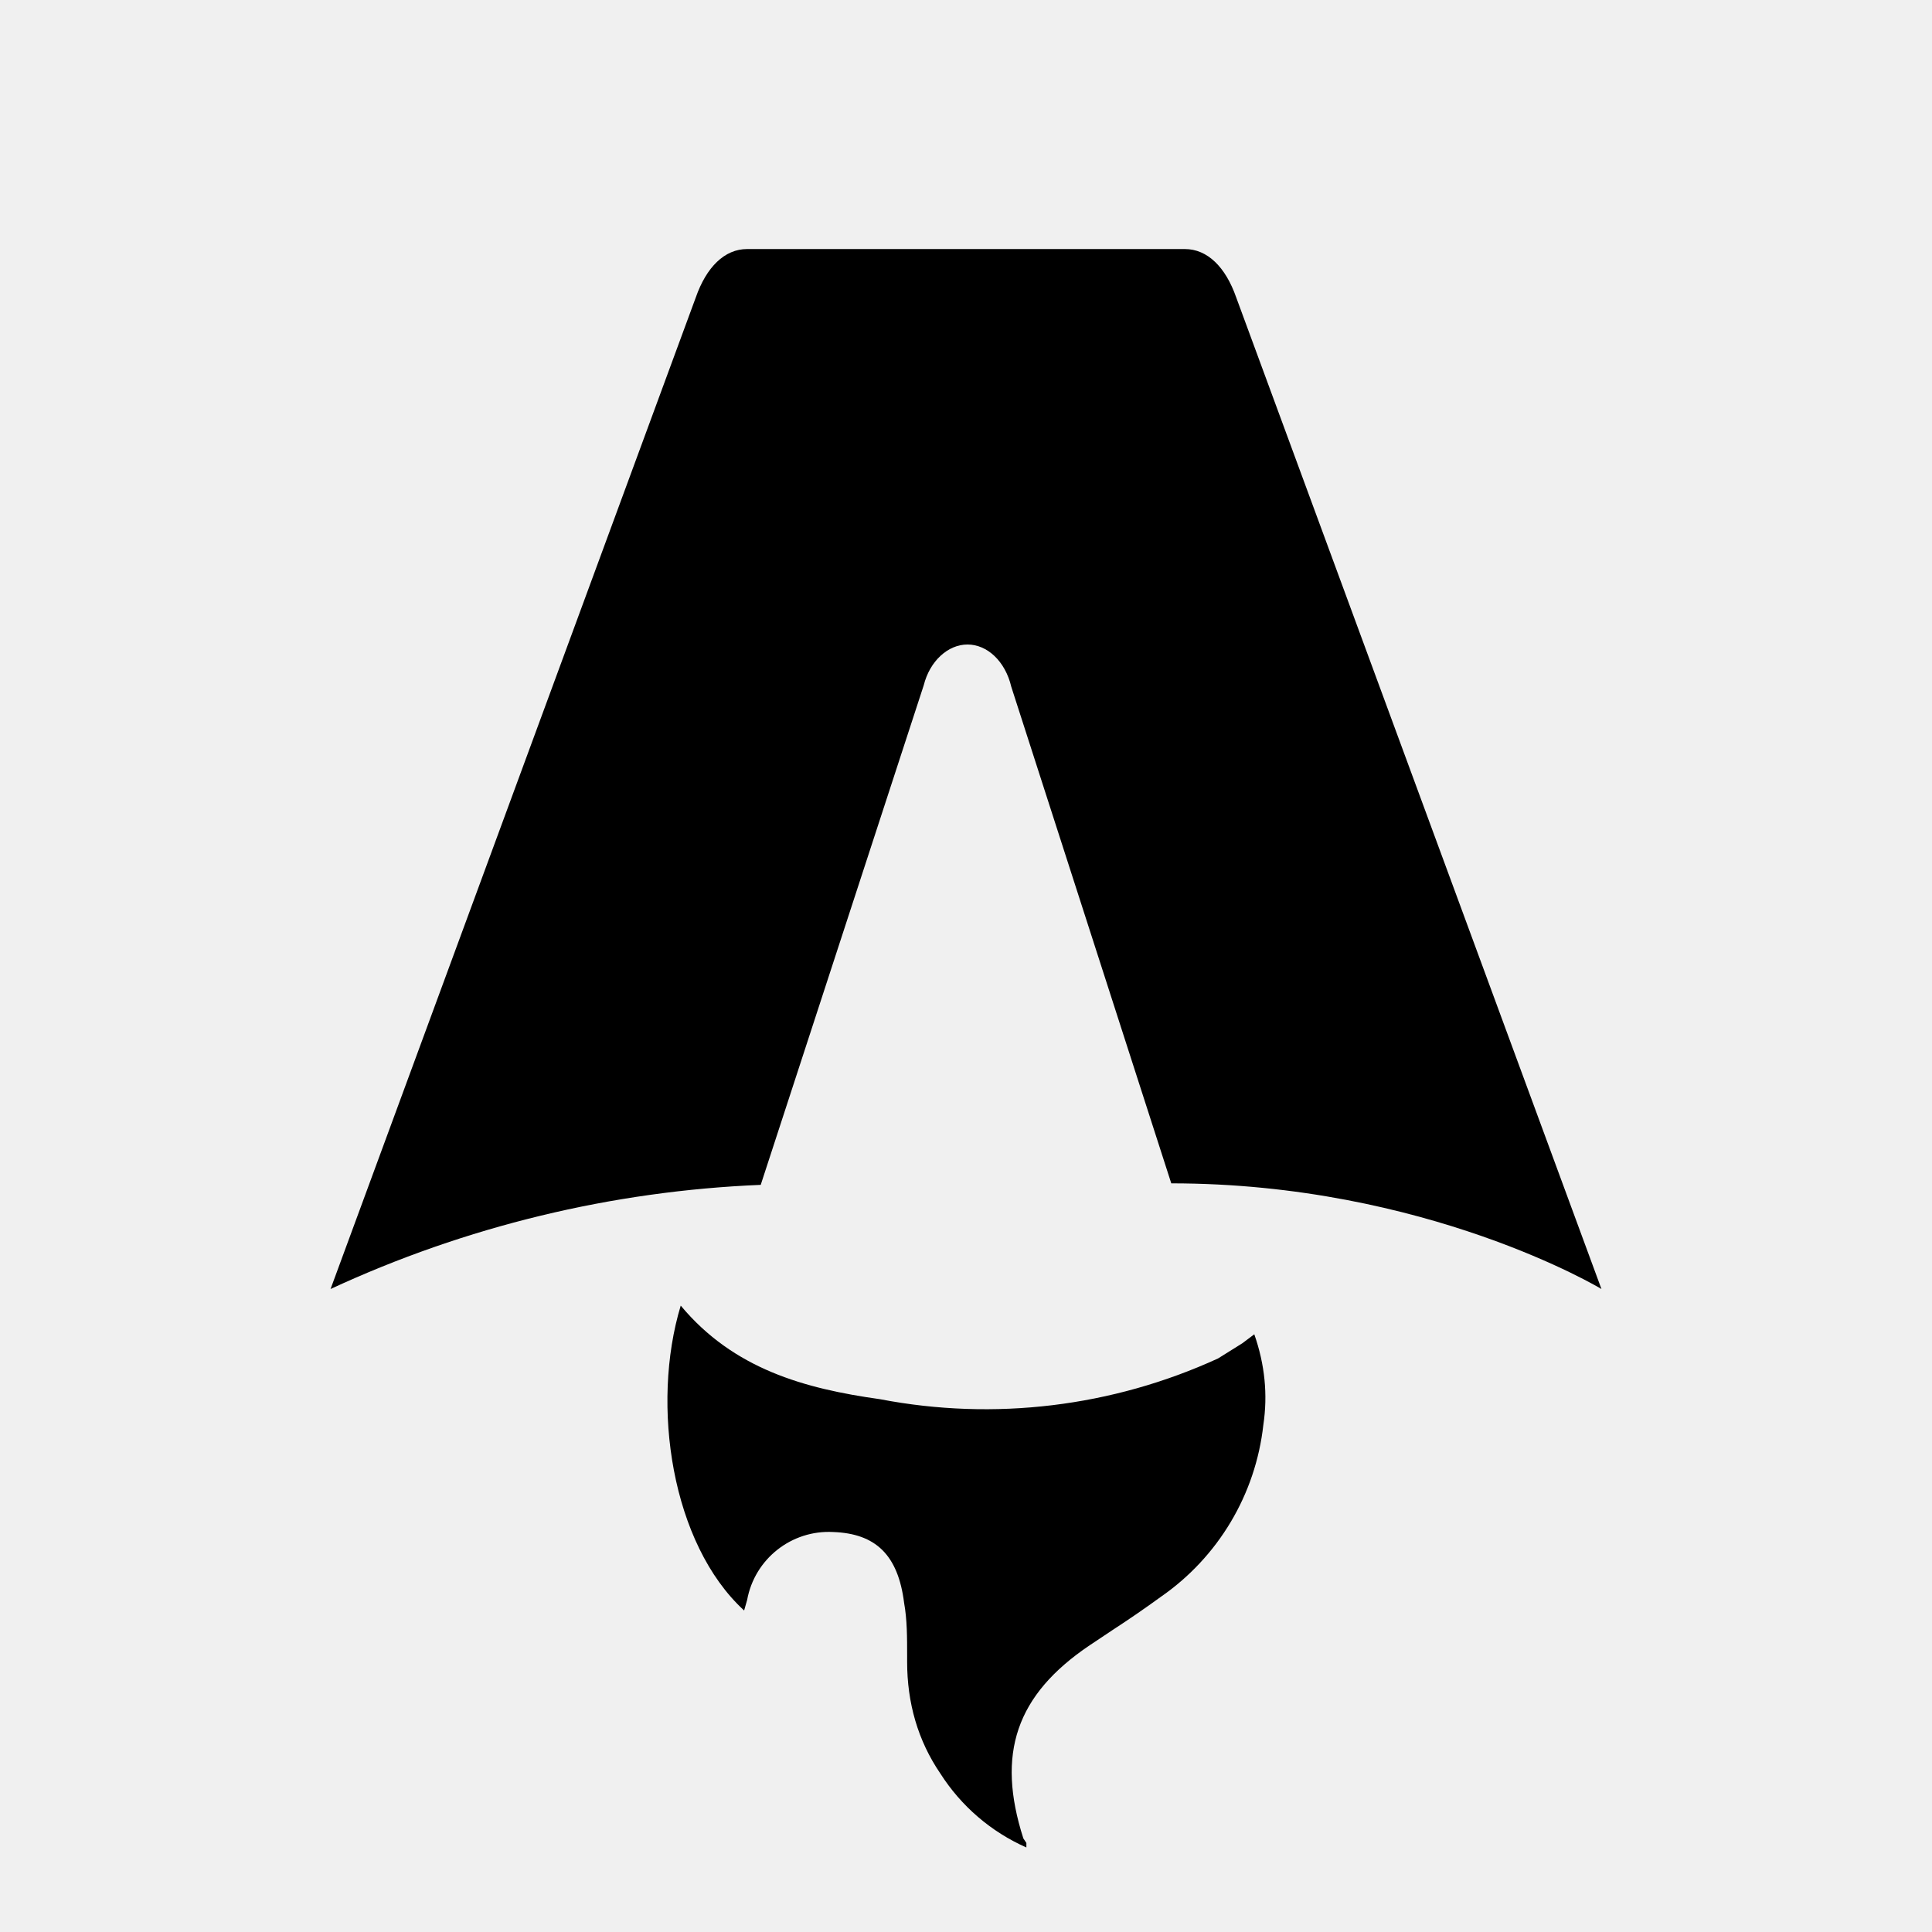
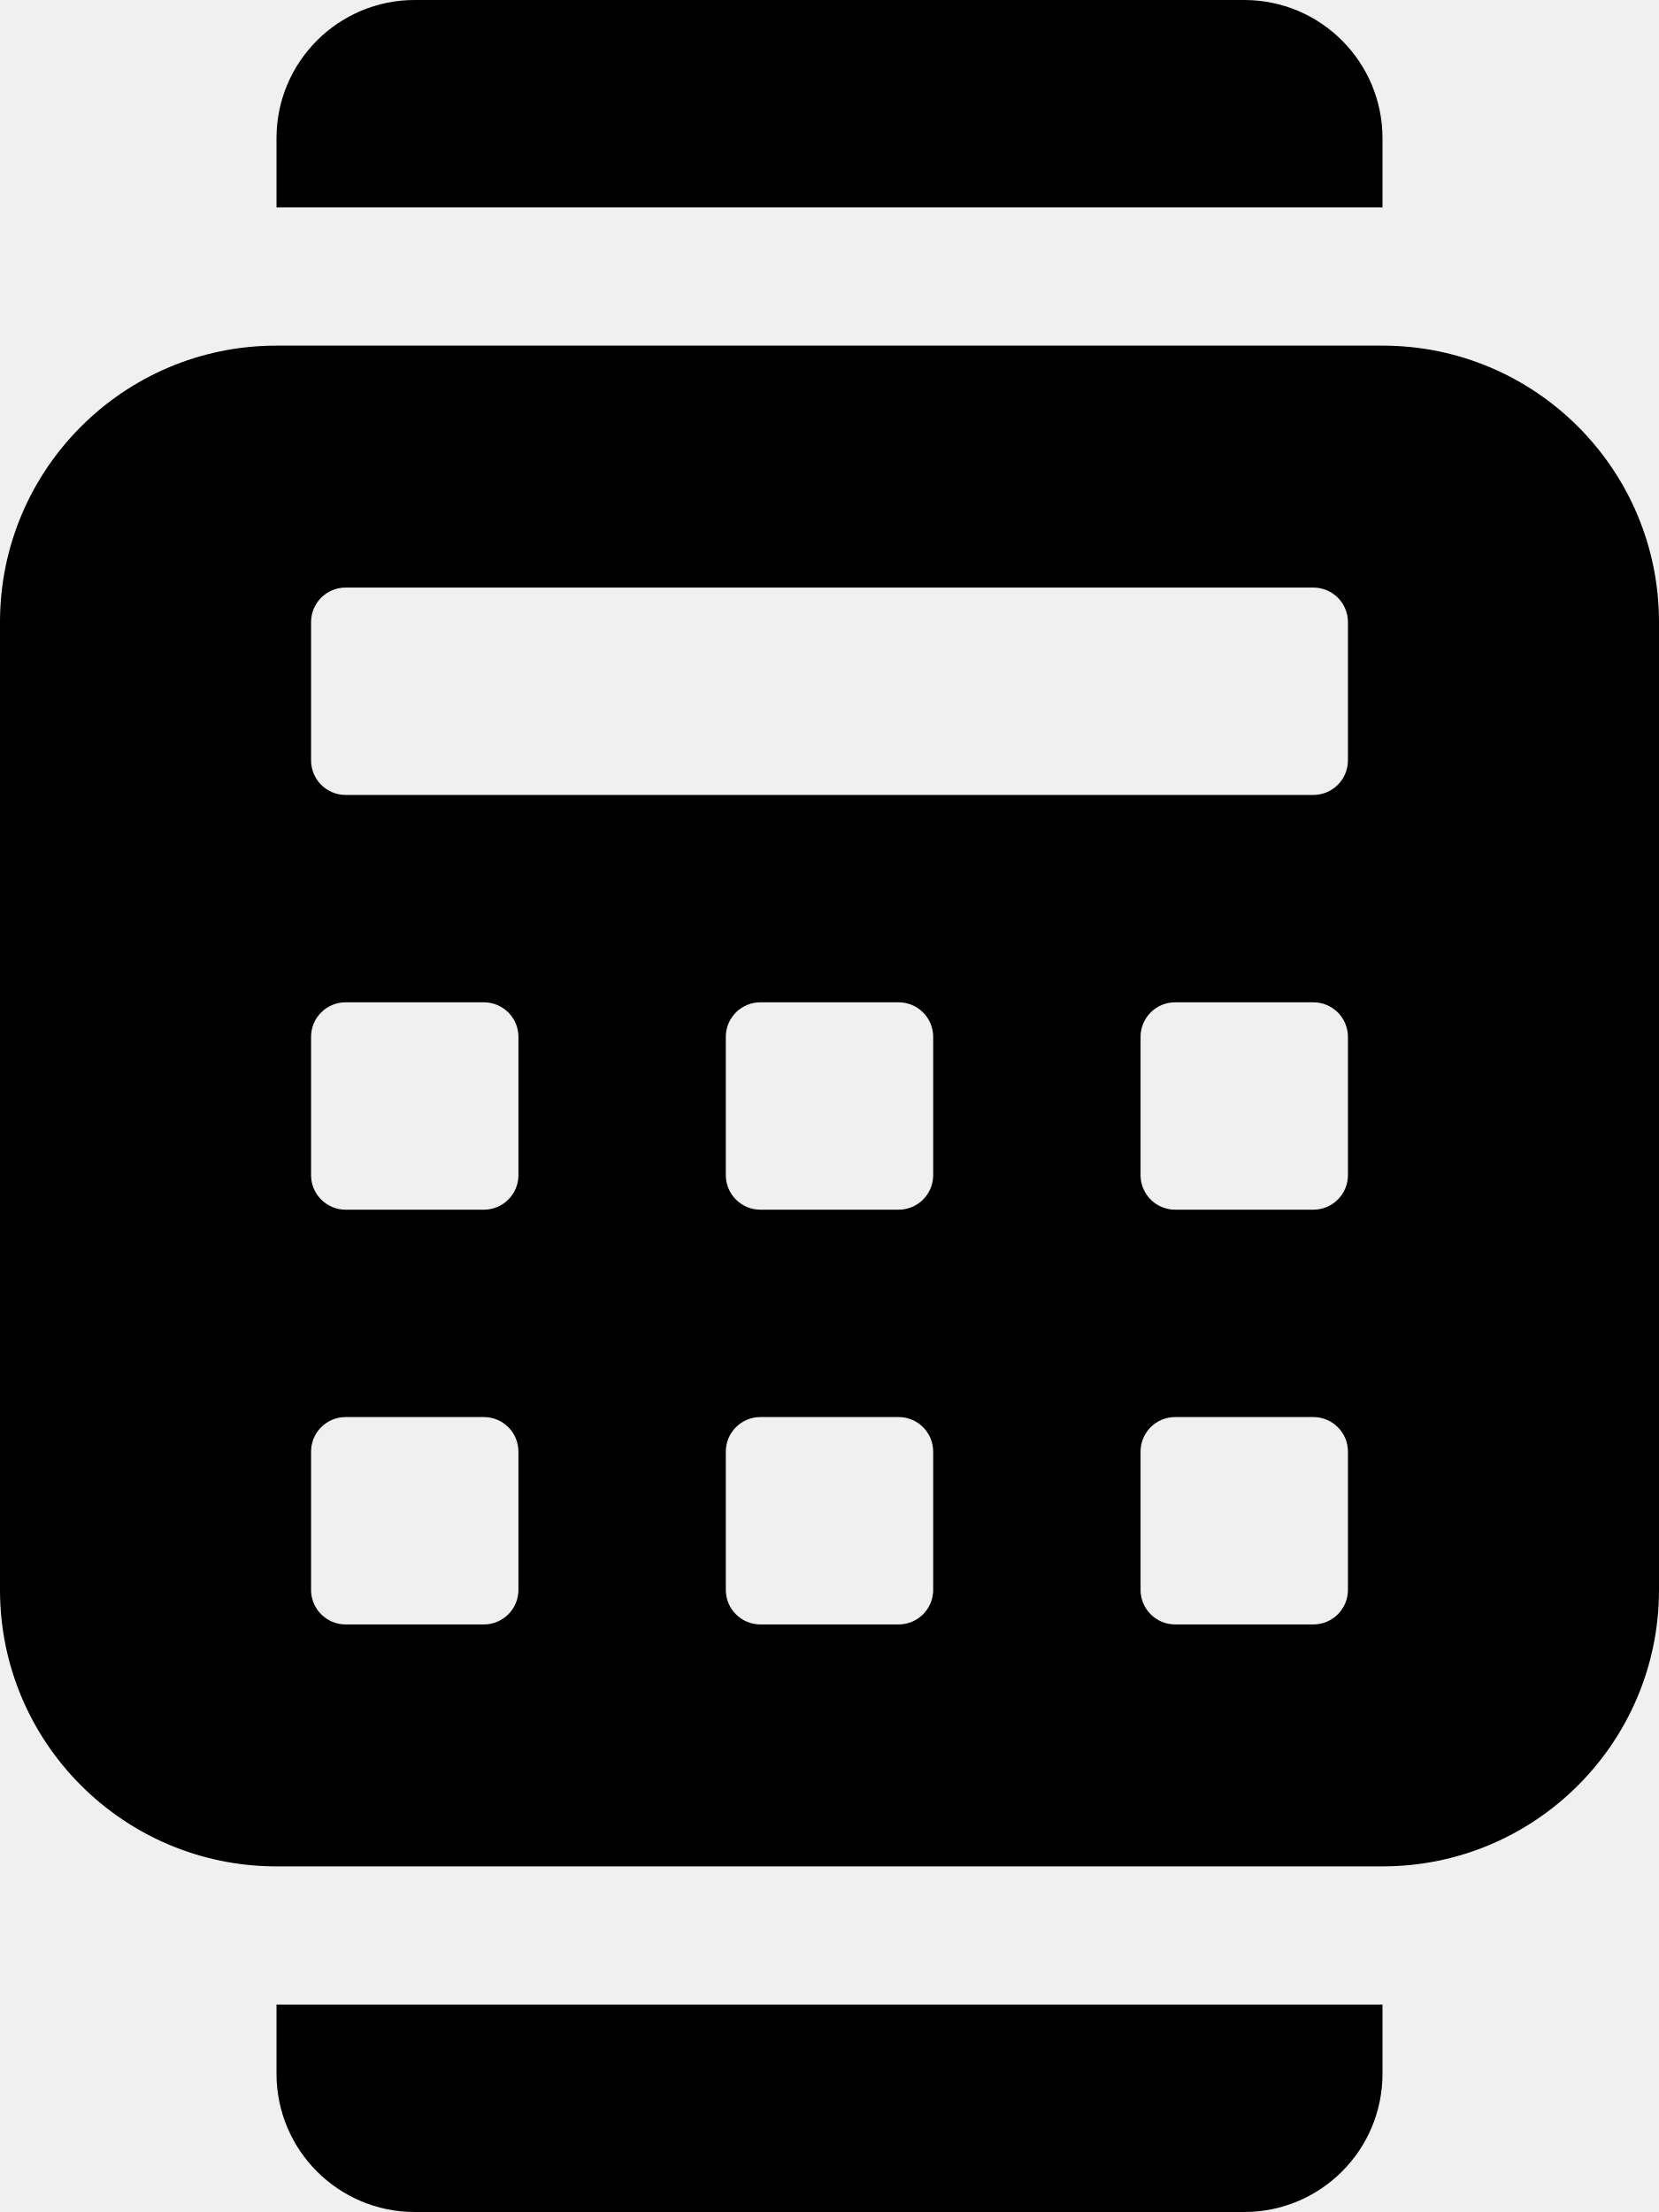
- <svg xmlns="http://www.w3.org/2000/svg" fill="none" viewBox="0 0 128 128">
-   <path d="M50.4 78.5a75.1 75.1 0 0 0-28.5 6.9l24.2-65.7c.7-2 1.9-3.2 3.4-3.2h29c1.5 0 2.7 1.2 3.4 3.2l24.2 65.7s-11.6-7-28.5-7L67 45.5c-.4-1.7-1.6-2.8-2.9-2.8-1.3 0-2.5 1.1-2.9 2.7L50.4 78.5Zm-1.1 28.2Zm-4.2-20.2c-2 6.6-.6 15.8 4.2 20.2a17.5 17.5 0 0 1 .2-.7 5.5 5.5 0 0 1 5.7-4.5c2.8.1 4.3 1.5 4.7 4.7.2 1.1.2 2.3.2 3.5v.4c0 2.7.7 5.2 2.2 7.4a13 13 0 0 0 5.7 4.9v-.3l-.2-.3c-1.8-5.6-.5-9.5 4.4-12.8l1.5-1a73 73 0 0 0 3.2-2.2 16 16 0 0 0 6.8-11.4c.3-2 .1-4-.6-6l-.8.6-1.6 1a37 37 0 0 1-22.4 2.7c-5-.7-9.7-2-13.2-6.2Z" />
-   <style>
-         path { fill: #000; }
-         @media (prefers-color-scheme: dark) {
-             path { fill: #FFF; }
-         }
-     </style>
+ <svg xmlns="http://www.w3.org/2000/svg" viewBox="0 0 384 512">
+   <path d="M320 80H64a64 64 0 0 0-64 64v224a64 64 0 0 0 64 64h256a64 64 0 0 0 64-64V144a64 64 0 0 0-64-64zM120 368a8 8 0 0 1-8 8H80a8 8 0 0 1-8-8v-32a8 8 0 0 1 8-8h32a8 8 0 0 1 8 8zm0-96a8 8 0 0 1-8 8H80a8 8 0 0 1-8-8v-32a8 8 0 0 1 8-8h32a8 8 0 0 1 8 8zm96 96a8 8 0 0 1-8 8h-32a8 8 0 0 1-8-8v-32a8 8 0 0 1 8-8h32a8 8 0 0 1 8 8zm0-96a8 8 0 0 1-8 8h-32a8 8 0 0 1-8-8v-32a8 8 0 0 1 8-8h32a8 8 0 0 1 8 8zm96 96a8 8 0 0 1-8 8h-32a8 8 0 0 1-8-8v-32a8 8 0 0 1 8-8h32a8 8 0 0 1 8 8zm0-96a8 8 0 0 1-8 8h-32a8 8 0 0 1-8-8v-32a8 8 0 0 1 8-8h32a8 8 0 0 1 8 8zm0-96a8 8 0 0 1-8 8H80a8 8 0 0 1-8-8v-32a8 8 0 0 1 8-8h224a8 8 0 0 1 8 8zm8-144a32 32 0 0 0-32-32H96a32 32 0 0 0-32 32v16h256zM64 480a32 32 0 0 0 32 32h192a32 32 0 0 0 32-32v-16H64z" />
</svg>
